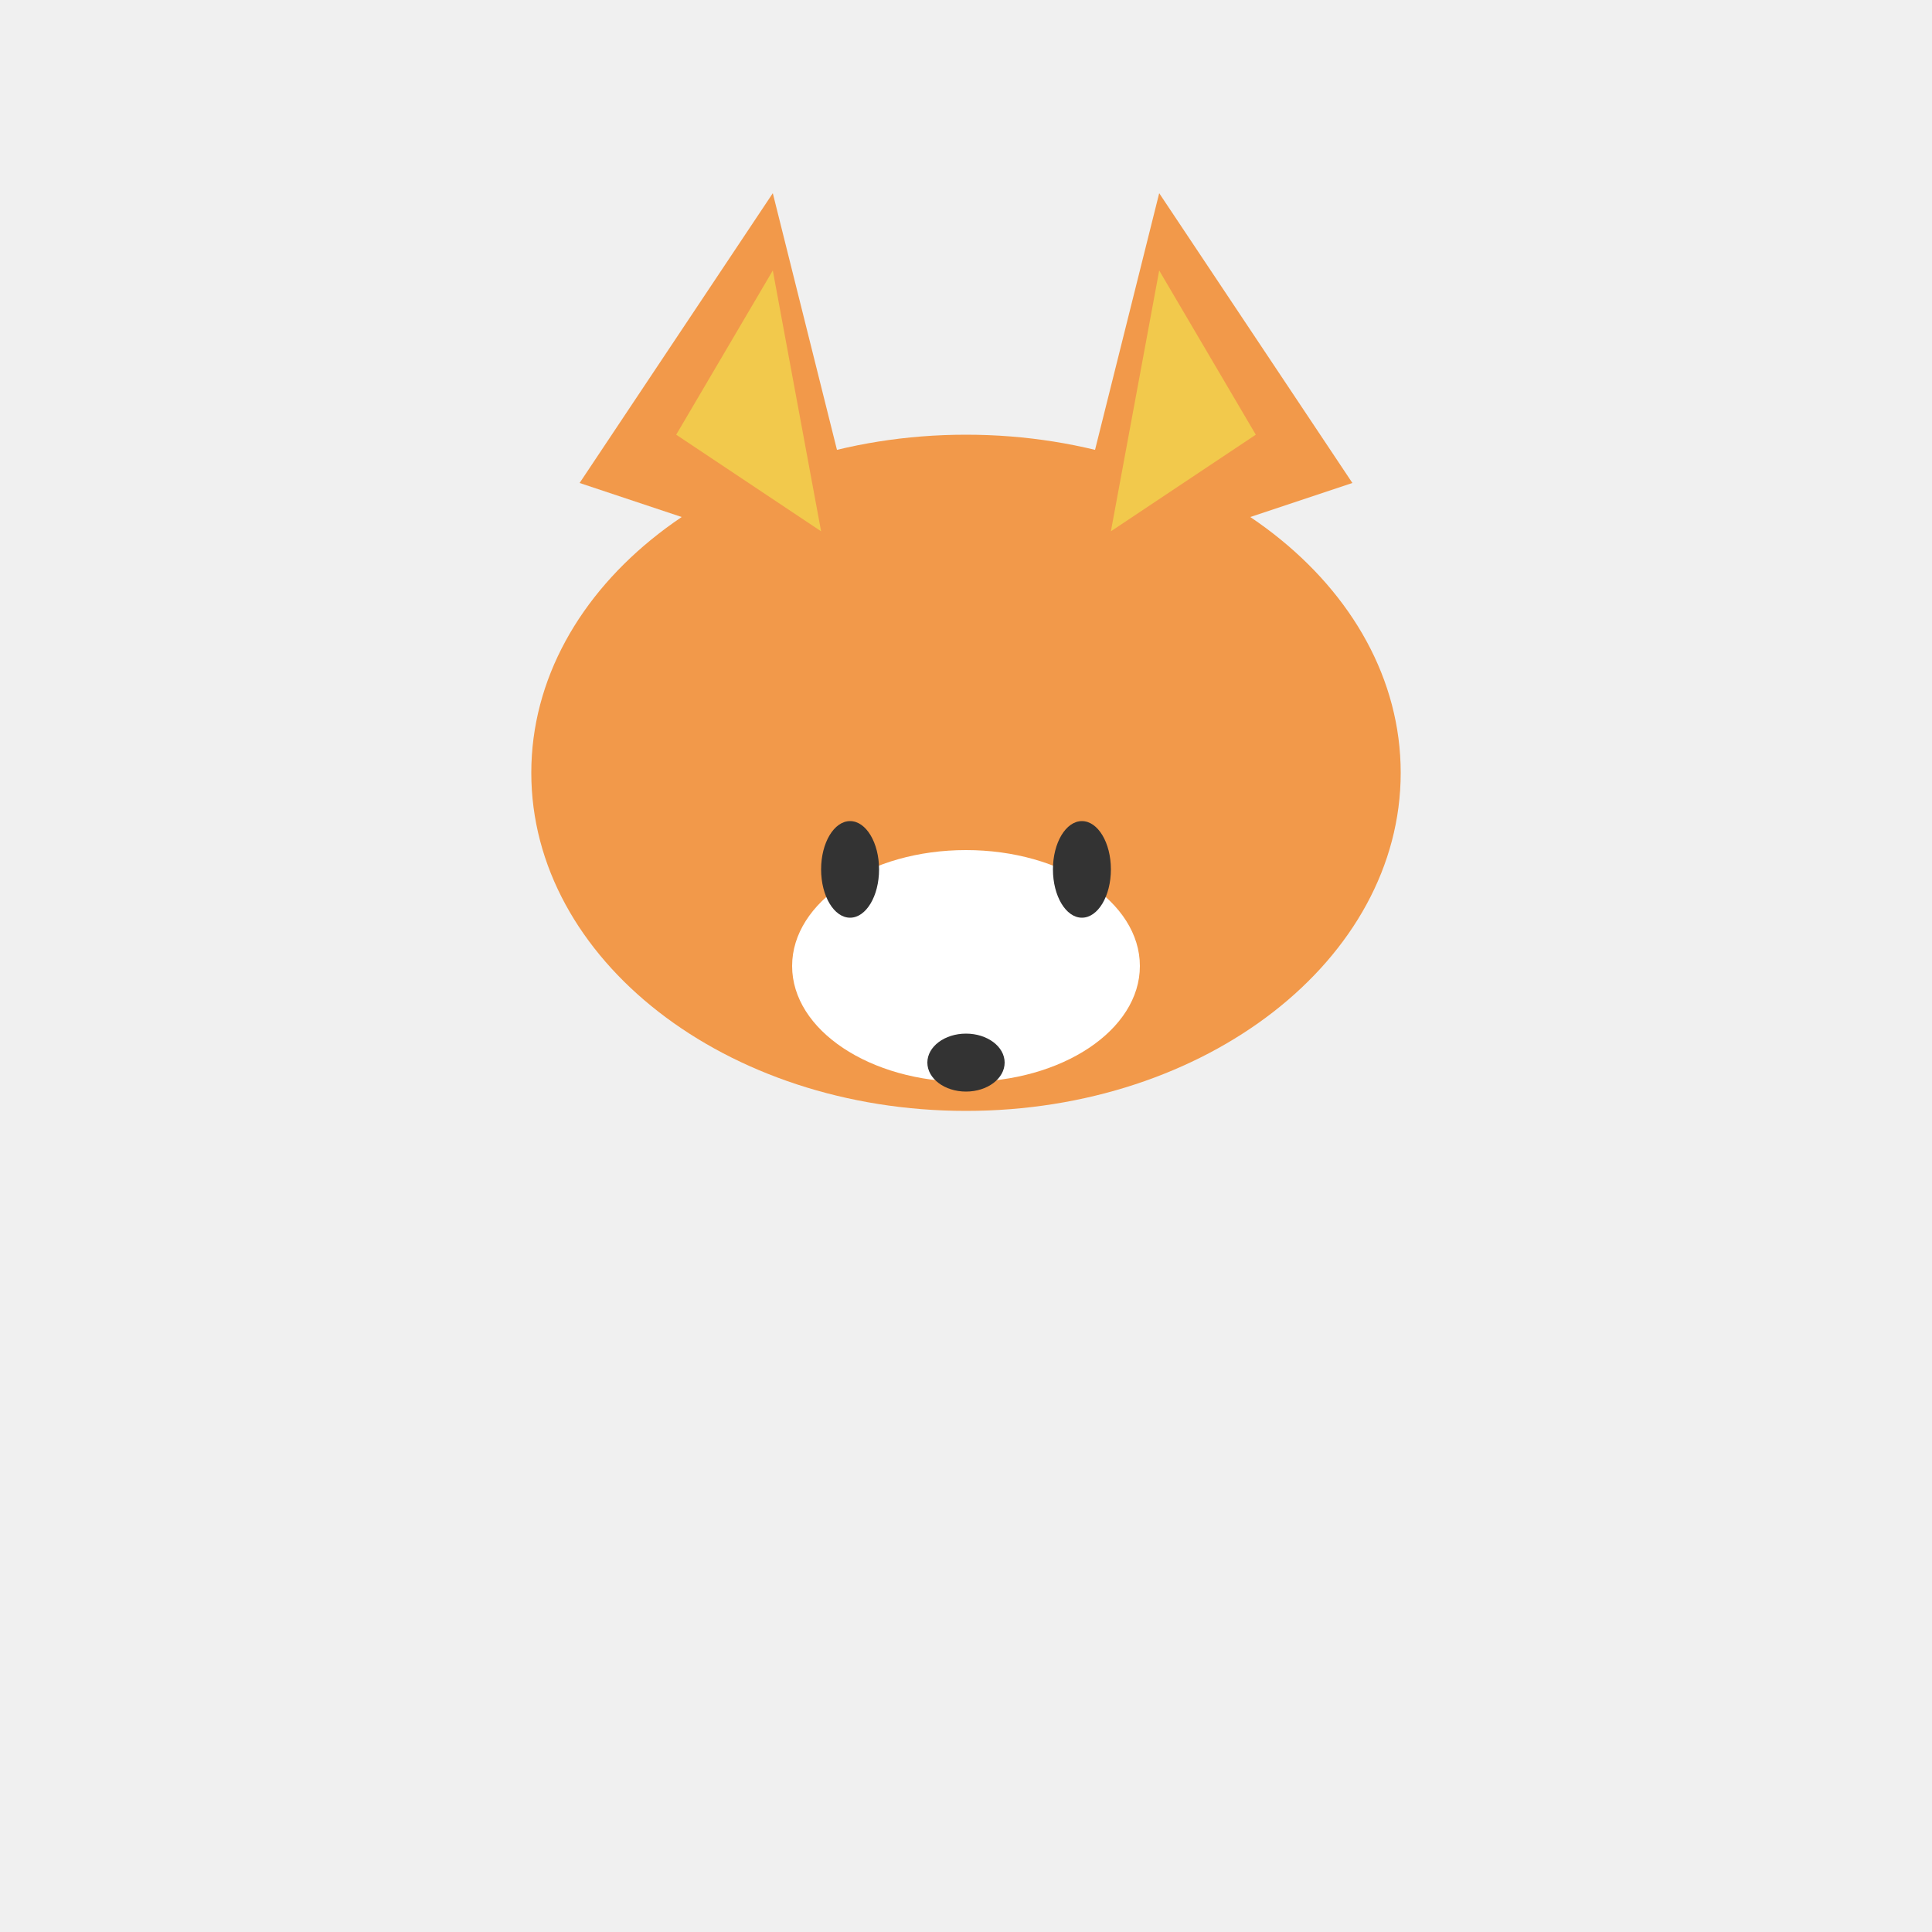
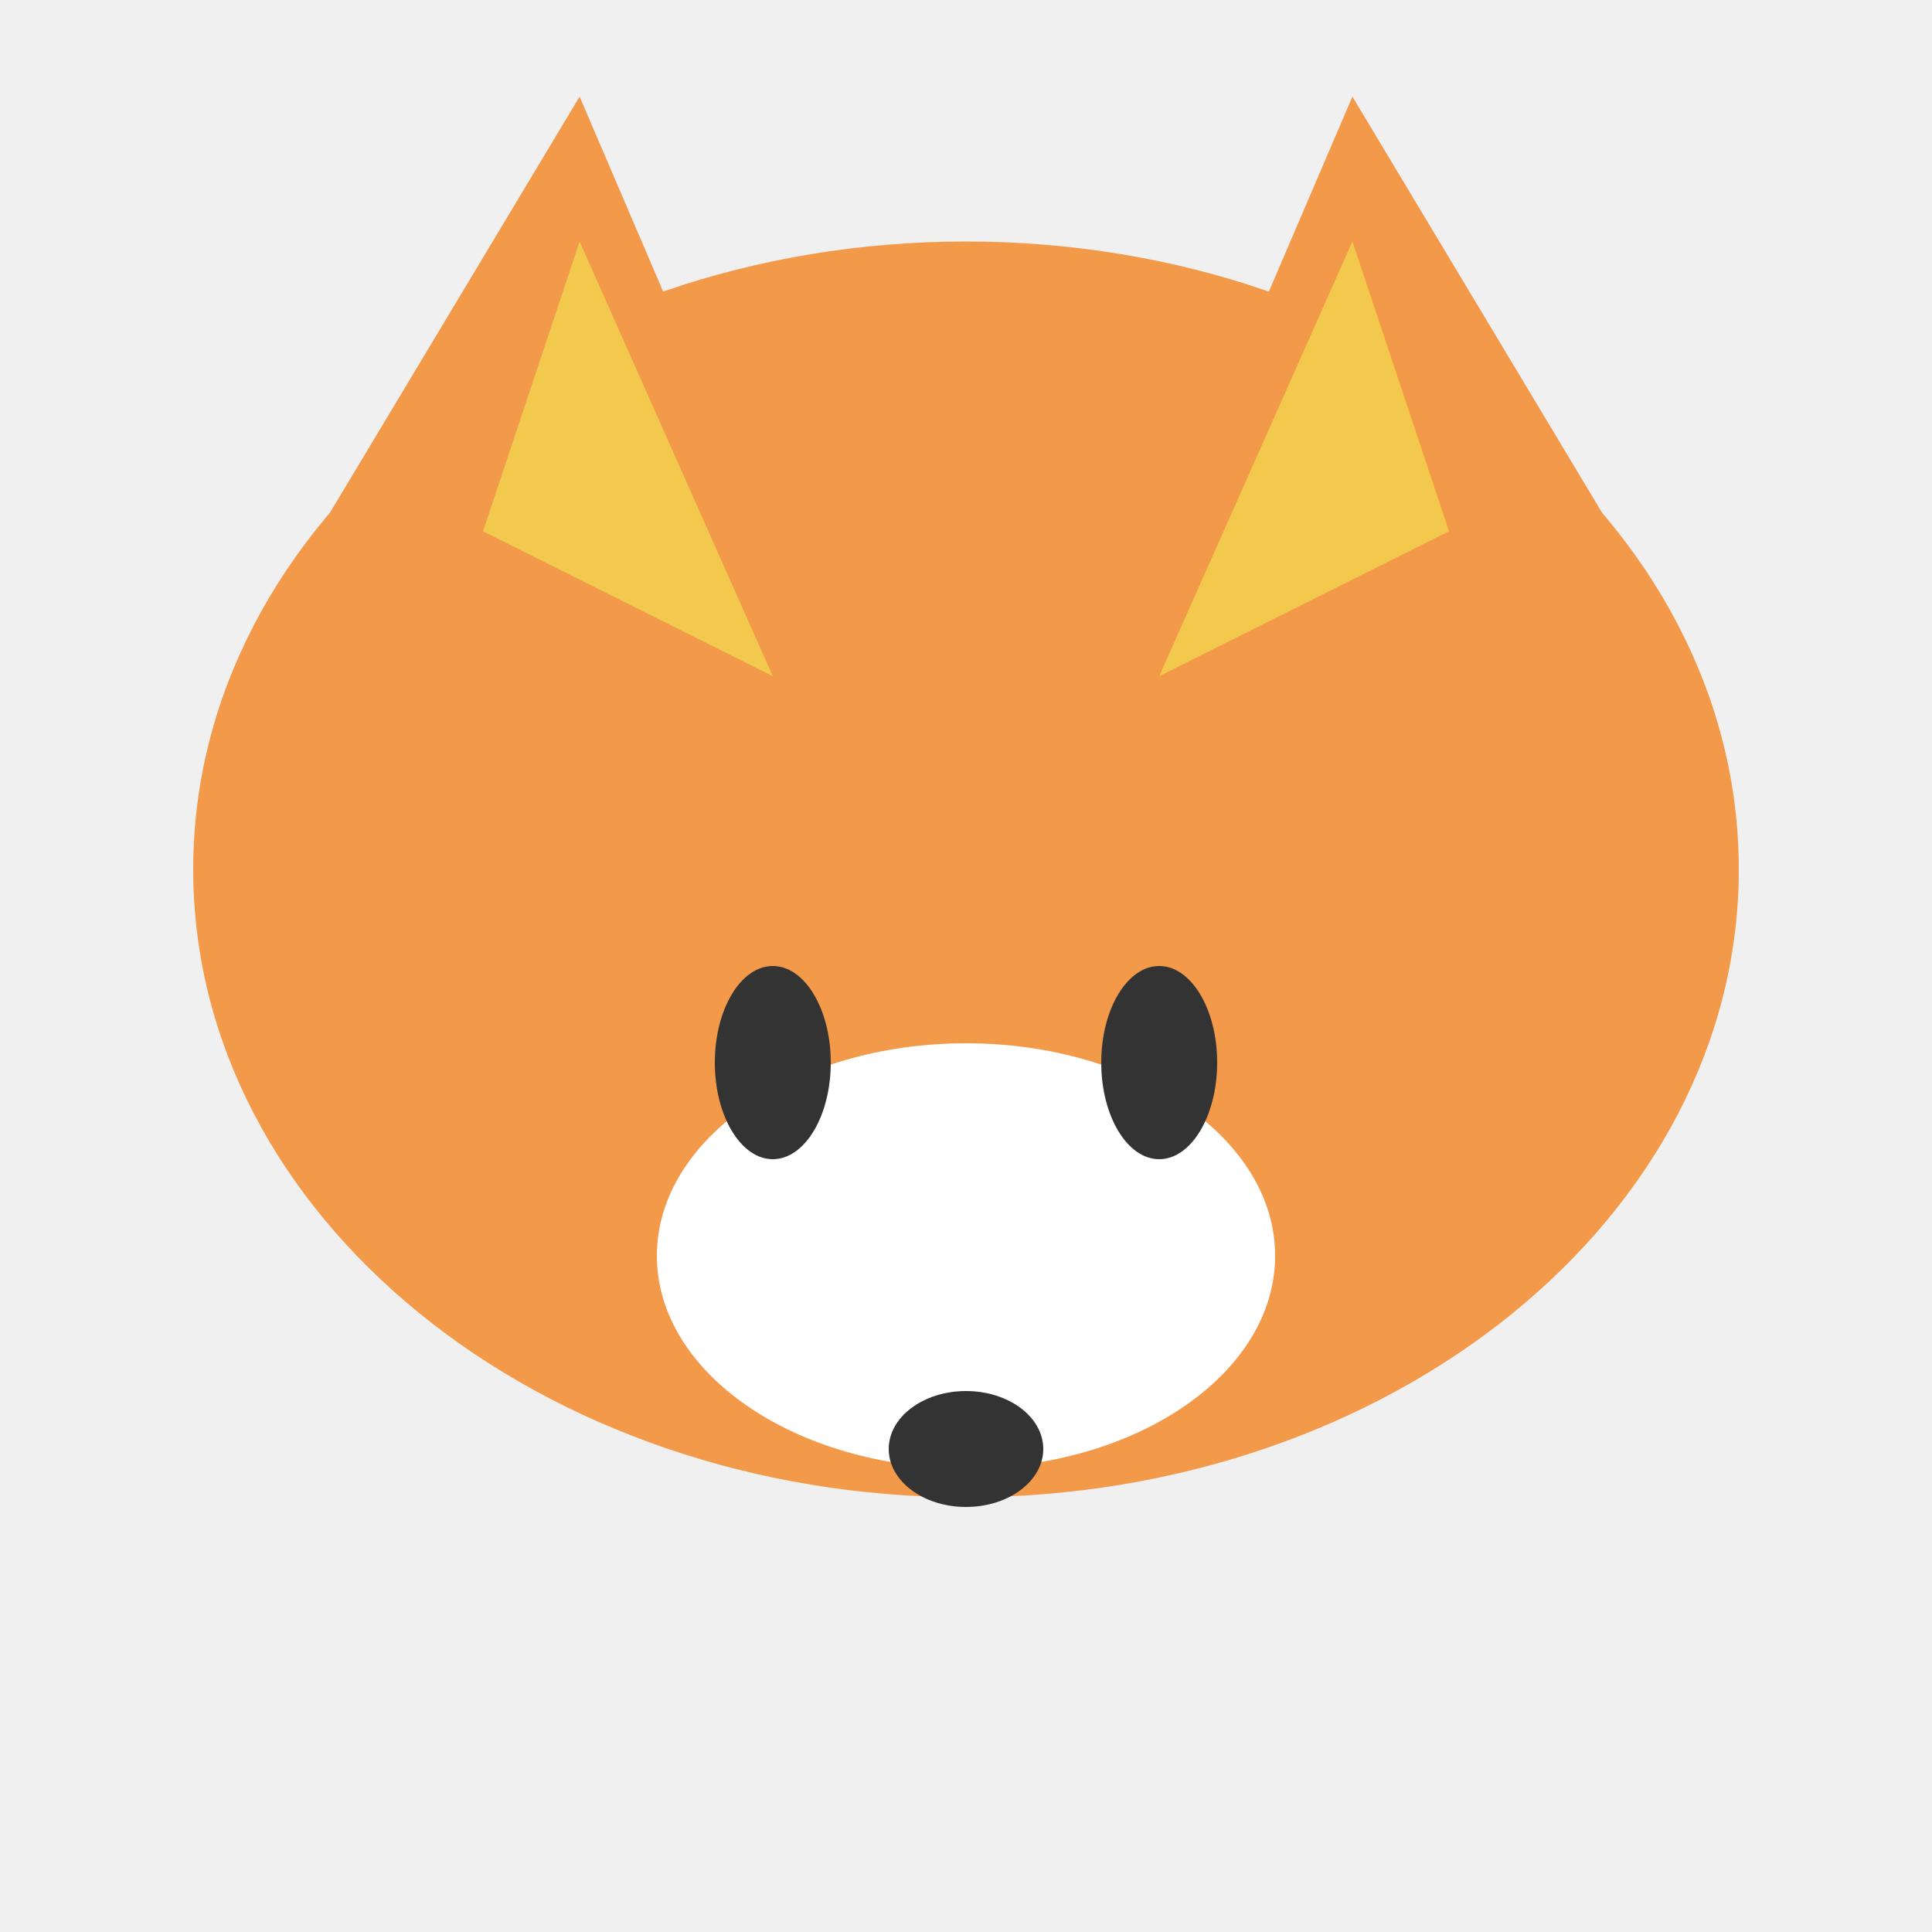
<svg xmlns="http://www.w3.org/2000/svg" viewBox="0 0 200 200" fill="none" style="width:100%;height:100%;display:block;">
  <g>
-     <ellipse cx="100" cy="80" rx="45" ry="35" fill="#F2994A" />
-     <polygon points="60,50 80,20 90,60" fill="#F2994A" />
-     <polygon points="140,50 120,20 110,60" fill="#F2994A" />
-     <polygon points="70,45 80,28 85,55" fill="#F2C94C" />
-     <polygon points="130,45 120,28 115,55" fill="#F2C94C" />
-     <ellipse cx="100" cy="100" rx="18" ry="12" fill="#fff" />
-     <ellipse cx="100" cy="110" rx="4" ry="3" fill="#333" />
-     <ellipse cx="88" cy="90" rx="3" ry="5" fill="#333" />
-     <ellipse cx="112" cy="90" rx="3" ry="5" fill="#333" />
+     <ellipse cx="100" cy="90" rx="80" ry="65" fill="#F2994A" />
+     <polygon points="30,60 60,10 90,80" fill="#F2994A" />
+     <polygon points="170,60 140,10 110,80" fill="#F2994A" />
+     <polygon points="50,55 60,25 80,70" fill="#F2C94C" />
+     <polygon points="150,55 140,25 120,70" fill="#F2C94C" />
+     <ellipse cx="100" cy="130" rx="32" ry="22" fill="#fff" />
+     <ellipse cx="100" cy="150" rx="8" ry="6" fill="#333" />
+     <ellipse cx="80" cy="110" rx="6" ry="10" fill="#333" />
+     <ellipse cx="120" cy="110" rx="6" ry="10" fill="#333" />
  </g>
</svg>
